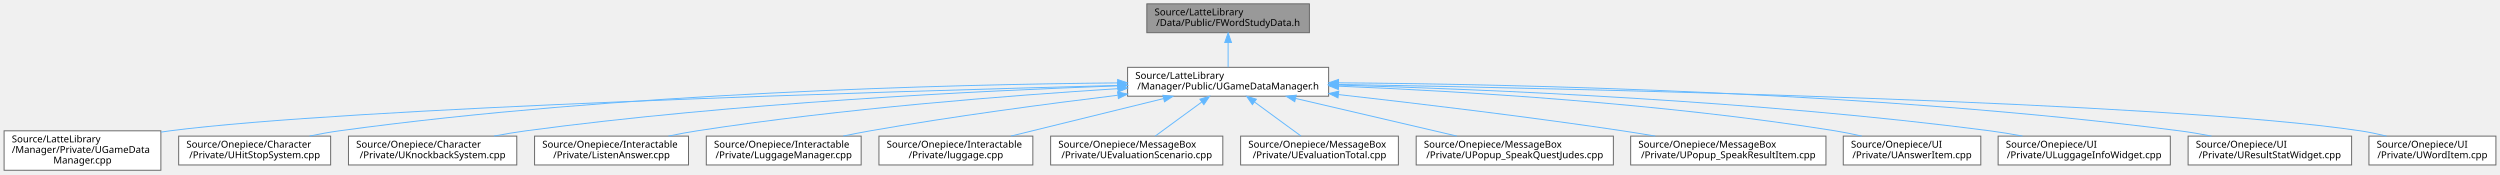
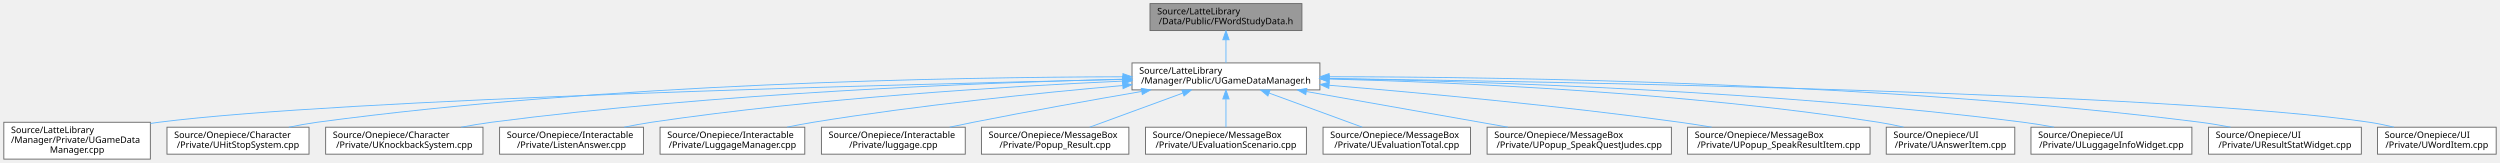
- <svg xmlns="http://www.w3.org/2000/svg" xmlns:xlink="http://www.w3.org/1999/xlink" width="2599pt" height="181pt" viewBox="0.00 0.00 2598.50 181.00">
+ <svg xmlns="http://www.w3.org/2000/svg" xmlns:xlink="http://www.w3.org/1999/xlink" width="2781pt" height="181pt" viewBox="0.00 0.00 2780.50 181.00">
  <g id="graph0" class="graph" transform="scale(1 1) rotate(0) translate(4 177)">
    <g id="Node000001" class="node">
      <g id="a_Node000001">
        <a xlink:title="FWordStudyData 구조체를 선언합니다.">
-           <polygon fill="#999999" stroke="#666666" points="1357,-173 1188,-173 1188,-143 1357,-143 1357,-173" />
-           <text text-anchor="start" x="1196" y="-161" font-family="Malgun Gothic" font-size="10.00">Source/LatteLibrary</text>
-           <text text-anchor="middle" x="1272.5" y="-150" font-family="Malgun Gothic" font-size="10.00">/Data/Public/FWordStudyData.h</text>
+           <polygon fill="#999999" stroke="#666666" points="1444,-173 1275,-173 1275,-143 1444,-143 1444,-173" />
+           <text text-anchor="start" x="1283" y="-161" font-family="Malgun Gothic" font-size="10.00">Source/LatteLibrary</text>
+           <text text-anchor="middle" x="1359.5" y="-150" font-family="Malgun Gothic" font-size="10.00">/Data/Public/FWordStudyData.h</text>
        </a>
      </g>
    </g>
    <g id="Node000002" class="node">
      <g id="a_Node000002">
        <a xlink:href="UGameDataManager_8h.html" target="_top" xlink:title="UGameDataManager 클래스를 선언합니다.">
-           <polygon fill="white" stroke="#666666" points="1377,-107 1168,-107 1168,-77 1377,-77 1377,-107" />
-           <text text-anchor="start" x="1176" y="-95" font-family="Malgun Gothic" font-size="10.00">Source/LatteLibrary</text>
-           <text text-anchor="middle" x="1272.5" y="-84" font-family="Malgun Gothic" font-size="10.00">/Manager/Public/UGameDataManager.h</text>
+           <polygon fill="white" stroke="#666666" points="1464,-107 1255,-107 1255,-77 1464,-77 1464,-107" />
+           <text text-anchor="start" x="1263" y="-95" font-family="Malgun Gothic" font-size="10.00">Source/LatteLibrary</text>
+           <text text-anchor="middle" x="1359.5" y="-84" font-family="Malgun Gothic" font-size="10.00">/Manager/Public/UGameDataManager.h</text>
        </a>
      </g>
    </g>
    <g id="edge1_Node000001_Node000002" class="edge">
      <g id="a_edge1_Node000001_Node000002">
        <a xlink:title=" ">
-           <path fill="none" stroke="#63b8ff" d="M1272.5,-132.54C1272.5,-123.96 1272.5,-114.61 1272.5,-107.16" />
-           <polygon fill="#63b8ff" stroke="#63b8ff" points="1269,-132.8 1272.5,-142.8 1276,-132.8 1269,-132.8" />
+           <path fill="none" stroke="#63b8ff" d="M1359.5,-132.54C1359.5,-123.96 1359.5,-114.61 1359.5,-107.16" />
+           <polygon fill="#63b8ff" stroke="#63b8ff" points="1356,-132.8 1359.5,-142.8 1363,-132.8 1356,-132.8" />
        </a>
      </g>
    </g>
    <g id="Node000003" class="node">
      <g id="a_Node000003">
        <a xlink:href="UGameDataManager_8cpp.html" target="_top" xlink:title="UGameDataManager의 동작을 구현합니다.">
          <polygon fill="white" stroke="#666666" points="163,-41 0,-41 0,0 163,0 163,-41" />
          <text text-anchor="start" x="8" y="-29" font-family="Malgun Gothic" font-size="10.00">Source/LatteLibrary</text>
          <text text-anchor="start" x="8" y="-18" font-family="Malgun Gothic" font-size="10.00">/Manager/Private/UGameData</text>
          <text text-anchor="middle" x="81.5" y="-7" font-family="Malgun Gothic" font-size="10.00">Manager.cpp</text>
        </a>
      </g>
    </g>
    <g id="edge2_Node000002_Node000003" class="edge">
      <g id="a_edge2_Node000002_Node000003">
        <a xlink:title=" ">
-           <path fill="none" stroke="#63b8ff" d="M1157.71,-88.19C915.75,-81.88 360.23,-65.21 172.5,-41 169.46,-40.61 166.36,-40.17 163.24,-39.68" />
-           <polygon fill="#63b8ff" stroke="#63b8ff" points="1157.85,-91.7 1167.94,-88.46 1158.04,-84.7 1157.85,-91.7" />
+           <path fill="none" stroke="#63b8ff" d="M1244.57,-88.64C988.48,-82.96 377.44,-67.08 172.5,-41 169.45,-40.61 166.36,-40.17 163.24,-39.7" />
+           <polygon fill="#63b8ff" stroke="#63b8ff" points="1244.56,-92.14 1254.64,-88.86 1244.72,-85.14 1244.56,-92.14" />
        </a>
      </g>
    </g>
    <g id="Node000004" class="node">
      <g id="a_Node000004">
        <a xlink:href="UHitStopSystem_8cpp.html" target="_top" xlink:title="UHitStopSystem의 동작을 구현합니다.">
          <polygon fill="white" stroke="#666666" points="339.5,-35.5 181.5,-35.5 181.5,-5.5 339.5,-5.5 339.5,-35.5" />
          <text text-anchor="start" x="189.5" y="-23.5" font-family="Malgun Gothic" font-size="10.00">Source/Onepiece/Character</text>
          <text text-anchor="middle" x="260.5" y="-12.5" font-family="Malgun Gothic" font-size="10.00">/Private/UHitStopSystem.cpp</text>
        </a>
      </g>
    </g>
    <g id="edge3_Node000002_Node000004" class="edge">
      <g id="a_edge3_Node000002_Node000004">
        <a xlink:title=" ">
-           <path fill="none" stroke="#63b8ff" d="M1157.68,-90.82C982.4,-89.19 637.94,-80.63 348.5,-41 338.42,-39.62 327.79,-37.68 317.53,-35.56" />
-           <polygon fill="#63b8ff" stroke="#63b8ff" points="1157.67,-94.32 1167.7,-90.91 1157.73,-87.32 1157.67,-94.32" />
+           <path fill="none" stroke="#63b8ff" d="M1244.73,-91.6C1056.61,-91.18 671.3,-84.43 348.5,-41 338.26,-39.62 327.46,-37.66 317.05,-35.5" />
+           <polygon fill="#63b8ff" stroke="#63b8ff" points="1244.9,-95.1 1254.91,-91.62 1244.92,-88.1 1244.9,-95.1" />
        </a>
      </g>
    </g>
    <g id="Node000005" class="node">
      <g id="a_Node000005">
        <a xlink:href="UKnockbackSystem_8cpp.html" target="_top" xlink:title="FMath의 동작을 구현합니다.">
          <polygon fill="white" stroke="#666666" points="533,-35.5 358,-35.5 358,-5.5 533,-5.5 533,-35.5" />
          <text text-anchor="start" x="366" y="-23.5" font-family="Malgun Gothic" font-size="10.00">Source/Onepiece/Character</text>
          <text text-anchor="middle" x="445.5" y="-12.5" font-family="Malgun Gothic" font-size="10.00">/Private/UKnockbackSystem.cpp</text>
        </a>
      </g>
    </g>
    <g id="edge4_Node000002_Node000005" class="edge">
      <g id="a_edge4_Node000002_Node000005">
        <a xlink:title=" ">
-           <path fill="none" stroke="#63b8ff" d="M1157.62,-87.75C1013.42,-82.6 758.74,-70.02 542.5,-41 531.69,-39.55 520.27,-37.62 509.22,-35.54" />
-           <polygon fill="#63b8ff" stroke="#63b8ff" points="1157.69,-91.25 1167.81,-88.1 1157.93,-84.26 1157.69,-91.25" />
+           <path fill="none" stroke="#63b8ff" d="M1244.68,-88.93C1086.14,-84.96 791.55,-73.5 542.5,-41 531.51,-39.57 519.91,-37.62 508.69,-35.5" />
+           <polygon fill="#63b8ff" stroke="#63b8ff" points="1244.84,-92.44 1254.92,-89.19 1245.01,-85.44 1244.84,-92.44" />
        </a>
      </g>
    </g>
    <g id="Node000006" class="node">
      <g id="a_Node000006">
        <a xlink:href="ListenAnswer_8cpp.html" target="_top" xlink:title=" ">
          <polygon fill="white" stroke="#666666" points="711.5,-35.5 551.5,-35.5 551.5,-5.5 711.5,-5.5 711.5,-35.5" />
          <text text-anchor="start" x="559.5" y="-23.5" font-family="Malgun Gothic" font-size="10.00">Source/Onepiece/Interactable</text>
          <text text-anchor="middle" x="631.5" y="-12.5" font-family="Malgun Gothic" font-size="10.00">/Private/ListenAnswer.cpp</text>
        </a>
      </g>
    </g>
    <g id="edge5_Node000002_Node000006" class="edge">
      <g id="a_edge5_Node000002_Node000006">
        <a xlink:title=" ">
-           <path fill="none" stroke="#63b8ff" d="M1157.7,-84.81C1045.69,-77.78 870.71,-64.16 720.5,-41 710.81,-39.51 700.59,-37.59 690.67,-35.55" />
-           <polygon fill="#63b8ff" stroke="#63b8ff" points="1157.8,-88.32 1168,-85.45 1158.24,-81.33 1157.8,-88.32" />
+           <path fill="none" stroke="#63b8ff" d="M1244.73,-86.78C1116.42,-80.96 902.7,-67.96 720.5,-41 710.64,-39.54 700.25,-37.62 690.17,-35.55" />
+           <polygon fill="#63b8ff" stroke="#63b8ff" points="1244.82,-90.29 1254.97,-87.24 1245.13,-83.29 1244.82,-90.29" />
        </a>
      </g>
    </g>
    <g id="Node000007" class="node">
      <g id="a_Node000007">
        <a xlink:href="LuggageManager_8cpp.html" target="_top" xlink:title=" ">
          <polygon fill="white" stroke="#666666" points="891,-35.5 730,-35.5 730,-5.5 891,-5.5 891,-35.5" />
          <text text-anchor="start" x="738" y="-23.5" font-family="Malgun Gothic" font-size="10.00">Source/Onepiece/Interactable</text>
          <text text-anchor="middle" x="810.5" y="-12.5" font-family="Malgun Gothic" font-size="10.00">/Private/LuggageManager.cpp</text>
        </a>
      </g>
    </g>
    <g id="edge6_Node000002_Node000007" class="edge">
      <g id="a_edge6_Node000002_Node000007">
        <a xlink:title=" ">
-           <path fill="none" stroke="#63b8ff" d="M1157.69,-77.97C1083.98,-69.01 986.32,-56.04 900.5,-41 891.37,-39.4 881.75,-37.52 872.34,-35.58" />
-           <polygon fill="#63b8ff" stroke="#63b8ff" points="1157.58,-81.48 1167.93,-79.21 1158.42,-74.53 1157.58,-81.48" />
+           <path fill="none" stroke="#63b8ff" d="M1244.7,-81.86C1151.58,-73.64 1017.11,-59.93 900.5,-41 891.03,-39.46 881.06,-37.58 871.33,-35.59" />
+           <polygon fill="#63b8ff" stroke="#63b8ff" points="1244.45,-85.35 1254.71,-82.74 1245.06,-78.38 1244.45,-85.35" />
        </a>
      </g>
    </g>
    <g id="Node000008" class="node">
      <g id="a_Node000008">
        <a xlink:href="luggage_8cpp.html" target="_top" xlink:title=" ">
          <polygon fill="white" stroke="#666666" points="1069.5,-35.5 909.5,-35.5 909.5,-5.5 1069.5,-5.5 1069.5,-35.5" />
          <text text-anchor="start" x="917.5" y="-23.5" font-family="Malgun Gothic" font-size="10.00">Source/Onepiece/Interactable</text>
          <text text-anchor="middle" x="989.5" y="-12.5" font-family="Malgun Gothic" font-size="10.00">/Private/luggage.cpp</text>
        </a>
      </g>
    </g>
    <g id="edge7_Node000002_Node000008" class="edge">
      <g id="a_edge7_Node000002_Node000008">
        <a xlink:title=" ">
-           <path fill="none" stroke="#63b8ff" d="M1205.48,-74.54C1157.15,-62.67 1092.6,-46.82 1046.68,-35.54" />
-           <polygon fill="#63b8ff" stroke="#63b8ff" points="1204.68,-77.95 1215.23,-76.94 1206.35,-71.15 1204.68,-77.95" />
+           <path fill="none" stroke="#63b8ff" d="M1265.7,-75.27C1211,-65.85 1140.73,-53.35 1078.5,-41 1069.97,-39.31 1060.99,-37.44 1052.16,-35.55" />
+           <polygon fill="#63b8ff" stroke="#63b8ff" points="1265.28,-78.74 1275.73,-76.99 1266.46,-71.85 1265.28,-78.74" />
        </a>
      </g>
    </g>
    <g id="Node000009" class="node">
      <g id="a_Node000009">
-         <a xlink:href="UEvaluationScenario_8cpp.html" target="_top" xlink:title=" ">
-           <polygon fill="white" stroke="#666666" points="1267,-35.5 1088,-35.5 1088,-5.5 1267,-5.5 1267,-35.5" />
-           <text text-anchor="start" x="1096" y="-23.5" font-family="Malgun Gothic" font-size="10.00">Source/Onepiece/MessageBox</text>
-           <text text-anchor="middle" x="1177.5" y="-12.5" font-family="Malgun Gothic" font-size="10.00">/Private/UEvaluationScenario.cpp</text>
+         <a xlink:href="Popup__Result_8cpp.html" target="_top" xlink:title=" ">
+           <polygon fill="white" stroke="#666666" points="1251.5,-35.5 1087.5,-35.5 1087.5,-5.5 1251.5,-5.5 1251.5,-35.5" />
+           <text text-anchor="start" x="1095.5" y="-23.5" font-family="Malgun Gothic" font-size="10.00">Source/Onepiece/MessageBox</text>
+           <text text-anchor="middle" x="1169.5" y="-12.5" font-family="Malgun Gothic" font-size="10.00">/Private/Popup_Result.cpp</text>
        </a>
      </g>
    </g>
    <g id="edge8_Node000002_Node000009" class="edge">
      <g id="a_edge8_Node000002_Node000009">
        <a xlink:title=" ">
-           <path fill="none" stroke="#63b8ff" d="M1245.08,-70.94C1229.59,-59.6 1210.6,-45.71 1196.7,-35.54" />
-           <polygon fill="#63b8ff" stroke="#63b8ff" points="1243.14,-73.86 1253.28,-76.94 1247.27,-68.21 1243.14,-73.86" />
+           <path fill="none" stroke="#63b8ff" d="M1311.43,-73.42C1279.35,-61.68 1237.75,-46.47 1207.89,-35.54" />
+           <polygon fill="#63b8ff" stroke="#63b8ff" points="1310.46,-76.79 1321.05,-76.94 1312.86,-70.21 1310.46,-76.79" />
        </a>
      </g>
    </g>
    <g id="Node000010" class="node">
      <g id="a_Node000010">
-         <a xlink:href="UEvaluationTotal_8cpp.html" target="_top" xlink:title=" ">
-           <polygon fill="white" stroke="#666666" points="1449.5,-35.5 1285.5,-35.5 1285.5,-5.5 1449.5,-5.5 1449.5,-35.5" />
-           <text text-anchor="start" x="1293.5" y="-23.5" font-family="Malgun Gothic" font-size="10.00">Source/Onepiece/MessageBox</text>
-           <text text-anchor="middle" x="1367.5" y="-12.5" font-family="Malgun Gothic" font-size="10.00">/Private/UEvaluationTotal.cpp</text>
+         <a xlink:href="UEvaluationScenario_8cpp.html" target="_top" xlink:title=" ">
+           <polygon fill="white" stroke="#666666" points="1449,-35.5 1270,-35.5 1270,-5.5 1449,-5.5 1449,-35.5" />
+           <text text-anchor="start" x="1278" y="-23.5" font-family="Malgun Gothic" font-size="10.00">Source/Onepiece/MessageBox</text>
+           <text text-anchor="middle" x="1359.5" y="-12.5" font-family="Malgun Gothic" font-size="10.00">/Private/UEvaluationScenario.cpp</text>
        </a>
      </g>
    </g>
    <g id="edge9_Node000002_Node000010" class="edge">
      <g id="a_edge9_Node000002_Node000010">
        <a xlink:title=" ">
-           <path fill="none" stroke="#63b8ff" d="M1299.92,-70.94C1315.41,-59.6 1334.4,-45.71 1348.3,-35.54" />
-           <polygon fill="#63b8ff" stroke="#63b8ff" points="1297.73,-68.21 1291.72,-76.94 1301.86,-73.86 1297.73,-68.21" />
+           <path fill="none" stroke="#63b8ff" d="M1359.5,-66.75C1359.5,-56.31 1359.5,-44.49 1359.5,-35.54" />
+           <polygon fill="#63b8ff" stroke="#63b8ff" points="1356,-66.94 1359.5,-76.94 1363,-66.94 1356,-66.94" />
        </a>
      </g>
    </g>
    <g id="Node000011" class="node">
      <g id="a_Node000011">
-         <a xlink:href="UPopup__SpeakQuestJudes_8cpp.html" target="_top" xlink:title=" ">
-           <polygon fill="white" stroke="#666666" points="1673,-35.5 1468,-35.5 1468,-5.5 1673,-5.5 1673,-35.5" />
-           <text text-anchor="start" x="1476" y="-23.5" font-family="Malgun Gothic" font-size="10.00">Source/Onepiece/MessageBox</text>
-           <text text-anchor="middle" x="1570.5" y="-12.5" font-family="Malgun Gothic" font-size="10.00">/Private/UPopup_SpeakQuestJudes.cpp</text>
+         <a xlink:href="UEvaluationTotal_8cpp.html" target="_top" xlink:title=" ">
+           <polygon fill="white" stroke="#666666" points="1631.5,-35.5 1467.5,-35.5 1467.5,-5.5 1631.5,-5.5 1631.5,-35.5" />
+           <text text-anchor="start" x="1475.5" y="-23.5" font-family="Malgun Gothic" font-size="10.00">Source/Onepiece/MessageBox</text>
+           <text text-anchor="middle" x="1549.5" y="-12.5" font-family="Malgun Gothic" font-size="10.00">/Private/UEvaluationTotal.cpp</text>
        </a>
      </g>
    </g>
    <g id="edge10_Node000002_Node000011" class="edge">
      <g id="a_edge10_Node000002_Node000011">
        <a xlink:title=" ">
-           <path fill="none" stroke="#63b8ff" d="M1342.75,-74.62C1393.68,-62.74 1461.84,-46.84 1510.28,-35.54" />
-           <polygon fill="#63b8ff" stroke="#63b8ff" points="1341.75,-71.26 1332.8,-76.94 1343.34,-78.07 1341.75,-71.26" />
+           <path fill="none" stroke="#63b8ff" d="M1407.57,-73.42C1439.65,-61.68 1481.25,-46.47 1511.11,-35.54" />
+           <polygon fill="#63b8ff" stroke="#63b8ff" points="1406.14,-70.21 1397.95,-76.94 1408.54,-76.79 1406.14,-70.21" />
        </a>
      </g>
    </g>
    <g id="Node000012" class="node">
      <g id="a_Node000012">
-         <a xlink:href="UPopup__SpeakResultItem_8cpp.html" target="_top" xlink:title=" ">
-           <polygon fill="white" stroke="#666666" points="1894,-35.5 1691,-35.5 1691,-5.5 1894,-5.5 1894,-35.5" />
-           <text text-anchor="start" x="1699" y="-23.5" font-family="Malgun Gothic" font-size="10.00">Source/Onepiece/MessageBox</text>
-           <text text-anchor="middle" x="1792.5" y="-12.5" font-family="Malgun Gothic" font-size="10.00">/Private/UPopup_SpeakResultItem.cpp</text>
+         <a xlink:href="UPopup__SpeakQuestJudes_8cpp.html" target="_top" xlink:title=" ">
+           <polygon fill="white" stroke="#666666" points="1855,-35.5 1650,-35.5 1650,-5.5 1855,-5.5 1855,-35.5" />
+           <text text-anchor="start" x="1658" y="-23.5" font-family="Malgun Gothic" font-size="10.00">Source/Onepiece/MessageBox</text>
+           <text text-anchor="middle" x="1752.5" y="-12.5" font-family="Malgun Gothic" font-size="10.00">/Private/UPopup_SpeakQuestJudes.cpp</text>
        </a>
      </g>
    </g>
    <g id="edge11_Node000002_Node000012" class="edge">
      <g id="a_edge11_Node000002_Node000012">
        <a xlink:title=" ">
-           <path fill="none" stroke="#63b8ff" d="M1387.33,-78.68C1469.65,-69.44 1583.1,-55.86 1682.5,-41 1693.53,-39.35 1705.15,-37.46 1716.55,-35.52" />
-           <polygon fill="#63b8ff" stroke="#63b8ff" points="1386.74,-75.22 1377.19,-79.81 1387.52,-82.18 1386.74,-75.22" />
+           <path fill="none" stroke="#63b8ff" d="M1449.22,-75.13C1516.69,-63.2 1608.27,-47.01 1673.09,-35.54" />
+           <polygon fill="#63b8ff" stroke="#63b8ff" points="1448.27,-71.75 1439.03,-76.94 1449.49,-78.64 1448.27,-71.75" />
        </a>
      </g>
    </g>
    <g id="Node000013" class="node">
      <g id="a_Node000013">
-         <a xlink:href="UAnswerItem_8cpp.html" target="_top" xlink:title=" ">
-           <polygon fill="white" stroke="#666666" points="2055,-35.5 1912,-35.5 1912,-5.5 2055,-5.5 2055,-35.5" />
-           <text text-anchor="start" x="1920" y="-23.5" font-family="Malgun Gothic" font-size="10.00">Source/Onepiece/UI</text>
-           <text text-anchor="middle" x="1983.5" y="-12.5" font-family="Malgun Gothic" font-size="10.00">/Private/UAnswerItem.cpp</text>
+         <a xlink:href="UPopup__SpeakResultItem_8cpp.html" target="_top" xlink:title=" ">
+           <polygon fill="white" stroke="#666666" points="2076,-35.5 1873,-35.5 1873,-5.5 2076,-5.5 2076,-35.5" />
+           <text text-anchor="start" x="1881" y="-23.5" font-family="Malgun Gothic" font-size="10.00">Source/Onepiece/MessageBox</text>
+           <text text-anchor="middle" x="1974.5" y="-12.5" font-family="Malgun Gothic" font-size="10.00">/Private/UPopup_SpeakResultItem.cpp</text>
        </a>
      </g>
    </g>
    <g id="edge12_Node000002_Node000013" class="edge">
      <g id="a_edge12_Node000002_Node000013">
        <a xlink:title=" ">
-           <path fill="none" stroke="#63b8ff" d="M1387.35,-87.42C1514.32,-82.18 1724.57,-69.71 1903.5,-41 1912.53,-39.55 1922.05,-37.61 1931.24,-35.51" />
-           <polygon fill="#63b8ff" stroke="#63b8ff" points="1387.08,-83.93 1377.23,-87.83 1387.36,-90.92 1387.08,-83.93" />
+           <path fill="none" stroke="#63b8ff" d="M1474.3,-82.16C1576.85,-73.66 1731.05,-59.41 1864.5,-41 1875.93,-39.42 1887.99,-37.53 1899.77,-35.54" />
+           <polygon fill="#63b8ff" stroke="#63b8ff" points="1473.91,-78.68 1464.23,-82.99 1474.49,-85.66 1473.91,-78.68" />
        </a>
      </g>
    </g>
    <g id="Node000014" class="node">
      <g id="a_Node000014">
-         <a xlink:href="ULuggageInfoWidget_8cpp.html" target="_top" xlink:title=" ">
-           <polygon fill="white" stroke="#666666" points="2252,-35.5 2073,-35.5 2073,-5.5 2252,-5.5 2252,-35.5" />
-           <text text-anchor="start" x="2081" y="-23.5" font-family="Malgun Gothic" font-size="10.00">Source/Onepiece/UI</text>
-           <text text-anchor="middle" x="2162.5" y="-12.5" font-family="Malgun Gothic" font-size="10.00">/Private/ULuggageInfoWidget.cpp</text>
+         <a xlink:href="UAnswerItem_8cpp.html" target="_top" xlink:title=" ">
+           <polygon fill="white" stroke="#666666" points="2237,-35.5 2094,-35.5 2094,-5.5 2237,-5.5 2237,-35.5" />
+           <text text-anchor="start" x="2102" y="-23.5" font-family="Malgun Gothic" font-size="10.00">Source/Onepiece/UI</text>
+           <text text-anchor="middle" x="2165.5" y="-12.5" font-family="Malgun Gothic" font-size="10.00">/Private/UAnswerItem.cpp</text>
        </a>
      </g>
    </g>
    <g id="edge13_Node000002_Node000014" class="edge">
      <g id="a_edge13_Node000002_Node000014">
        <a xlink:title=" ">
-           <path fill="none" stroke="#63b8ff" d="M1387.47,-88.54C1541.99,-84.15 1824.95,-72.25 2064.5,-41 2075.51,-39.56 2087.14,-37.63 2098.39,-35.53" />
-           <polygon fill="#63b8ff" stroke="#63b8ff" points="1386.93,-85.06 1377.03,-88.84 1387.12,-92.06 1386.93,-85.06" />
+           <path fill="none" stroke="#63b8ff" d="M1474.27,-89.12C1617.94,-85.39 1871.22,-74.25 2085.5,-41 2094.54,-39.6 2104.06,-37.68 2113.26,-35.59" />
+           <polygon fill="#63b8ff" stroke="#63b8ff" points="1474.02,-85.63 1464.11,-89.38 1474.2,-92.62 1474.02,-85.63" />
        </a>
      </g>
    </g>
    <g id="Node000015" class="node">
      <g id="a_Node000015">
-         <a xlink:href="UResultStatWidget_8cpp.html" target="_top" xlink:title=" ">
-           <polygon fill="white" stroke="#666666" points="2440.5,-35.5 2270.5,-35.5 2270.5,-5.5 2440.5,-5.5 2440.5,-35.5" />
-           <text text-anchor="start" x="2278.5" y="-23.5" font-family="Malgun Gothic" font-size="10.00">Source/Onepiece/UI</text>
-           <text text-anchor="middle" x="2355.5" y="-12.5" font-family="Malgun Gothic" font-size="10.00">/Private/UResultStatWidget.cpp</text>
+         <a xlink:href="ULuggageInfoWidget_8cpp.html" target="_top" xlink:title=" ">
+           <polygon fill="white" stroke="#666666" points="2434,-35.5 2255,-35.5 2255,-5.5 2434,-5.5 2434,-35.5" />
+           <text text-anchor="start" x="2263" y="-23.5" font-family="Malgun Gothic" font-size="10.00">Source/Onepiece/UI</text>
+           <text text-anchor="middle" x="2344.5" y="-12.5" font-family="Malgun Gothic" font-size="10.00">/Private/ULuggageInfoWidget.cpp</text>
        </a>
      </g>
    </g>
    <g id="edge14_Node000002_Node000015" class="edge">
      <g id="a_edge14_Node000002_Node000015">
        <a xlink:title=" ">
-           <path fill="none" stroke="#63b8ff" d="M1387.28,-90.92C1572.14,-89.5 1946.92,-81.34 2261.5,-41 2272.33,-39.61 2283.77,-37.66 2294.8,-35.52" />
-           <polygon fill="#63b8ff" stroke="#63b8ff" points="1387.25,-87.42 1377.27,-90.99 1387.3,-94.42 1387.25,-87.42" />
+           <path fill="none" stroke="#63b8ff" d="M1474.24,-89.66C1643.75,-86.52 1970.79,-76.03 2246.5,-41 2257.6,-39.59 2269.33,-37.65 2280.66,-35.54" />
+           <polygon fill="#63b8ff" stroke="#63b8ff" points="1473.99,-86.16 1464.05,-89.84 1474.11,-93.16 1473.99,-86.16" />
        </a>
      </g>
    </g>
    <g id="Node000016" class="node">
      <g id="a_Node000016">
-         <a xlink:href="UWordItem_8cpp.html" target="_top" xlink:title=" ">
-           <polygon fill="white" stroke="#666666" points="2590.5,-35.5 2458.5,-35.5 2458.5,-5.5 2590.5,-5.5 2590.5,-35.5" />
-           <text text-anchor="start" x="2466.5" y="-23.5" font-family="Malgun Gothic" font-size="10.00">Source/Onepiece/UI</text>
-           <text text-anchor="middle" x="2524.5" y="-12.5" font-family="Malgun Gothic" font-size="10.00">/Private/UWordItem.cpp</text>
+         <a xlink:href="UResultStatWidget_8cpp.html" target="_top" xlink:title=" ">
+           <polygon fill="white" stroke="#666666" points="2622.5,-35.5 2452.5,-35.5 2452.5,-5.5 2622.5,-5.5 2622.5,-35.5" />
+           <text text-anchor="start" x="2460.5" y="-23.5" font-family="Malgun Gothic" font-size="10.00">Source/Onepiece/UI</text>
+           <text text-anchor="middle" x="2537.5" y="-12.5" font-family="Malgun Gothic" font-size="10.00">/Private/UResultStatWidget.cpp</text>
        </a>
      </g>
    </g>
    <g id="edge15_Node000002_Node000016" class="edge">
      <g id="a_edge15_Node000002_Node000016">
        <a xlink:title=" ">
-           <path fill="none" stroke="#63b8ff" d="M1387.02,-89.22C1641.41,-84.78 2247.02,-71.27 2449.5,-41 2458.41,-39.67 2467.8,-37.7 2476.8,-35.51" />
-           <polygon fill="#63b8ff" stroke="#63b8ff" points="1386.95,-85.72 1377.01,-89.4 1387.07,-92.72 1386.95,-85.72" />
+           <path fill="none" stroke="#63b8ff" d="M1474.38,-91.66C1672.84,-91.47 2092.36,-85.24 2443.5,-41 2454.41,-39.63 2465.95,-37.66 2477.06,-35.51" />
+           <polygon fill="#63b8ff" stroke="#63b8ff" points="1474.23,-88.16 1464.23,-91.67 1474.24,-95.16 1474.23,-88.16" />
+         </a>
+       </g>
+     </g>
+     <g id="Node000017" class="node">
+       <g id="a_Node000017">
+         <a xlink:href="UWordItem_8cpp.html" target="_top" xlink:title=" ">
+           <polygon fill="white" stroke="#666666" points="2772.5,-35.5 2640.5,-35.5 2640.5,-5.5 2772.5,-5.5 2772.5,-35.5" />
+           <text text-anchor="start" x="2648.5" y="-23.5" font-family="Malgun Gothic" font-size="10.00">Source/Onepiece/UI</text>
+           <text text-anchor="middle" x="2706.5" y="-12.5" font-family="Malgun Gothic" font-size="10.00">/Private/UWordItem.cpp</text>
+         </a>
+       </g>
+     </g>
+     <g id="edge16_Node000002_Node000017" class="edge">
+       <g id="a_edge16_Node000002_Node000017">
+         <a xlink:title=" ">
+           <path fill="none" stroke="#63b8ff" d="M1474.35,-89.65C1743.76,-85.96 2410.25,-73.72 2631.5,-41 2640.42,-39.68 2649.8,-37.72 2658.8,-35.54" />
+           <polygon fill="#63b8ff" stroke="#63b8ff" points="1474.11,-86.15 1464.15,-89.78 1474.2,-93.15 1474.11,-86.15" />
        </a>
      </g>
    </g>
  </g>
</svg>
